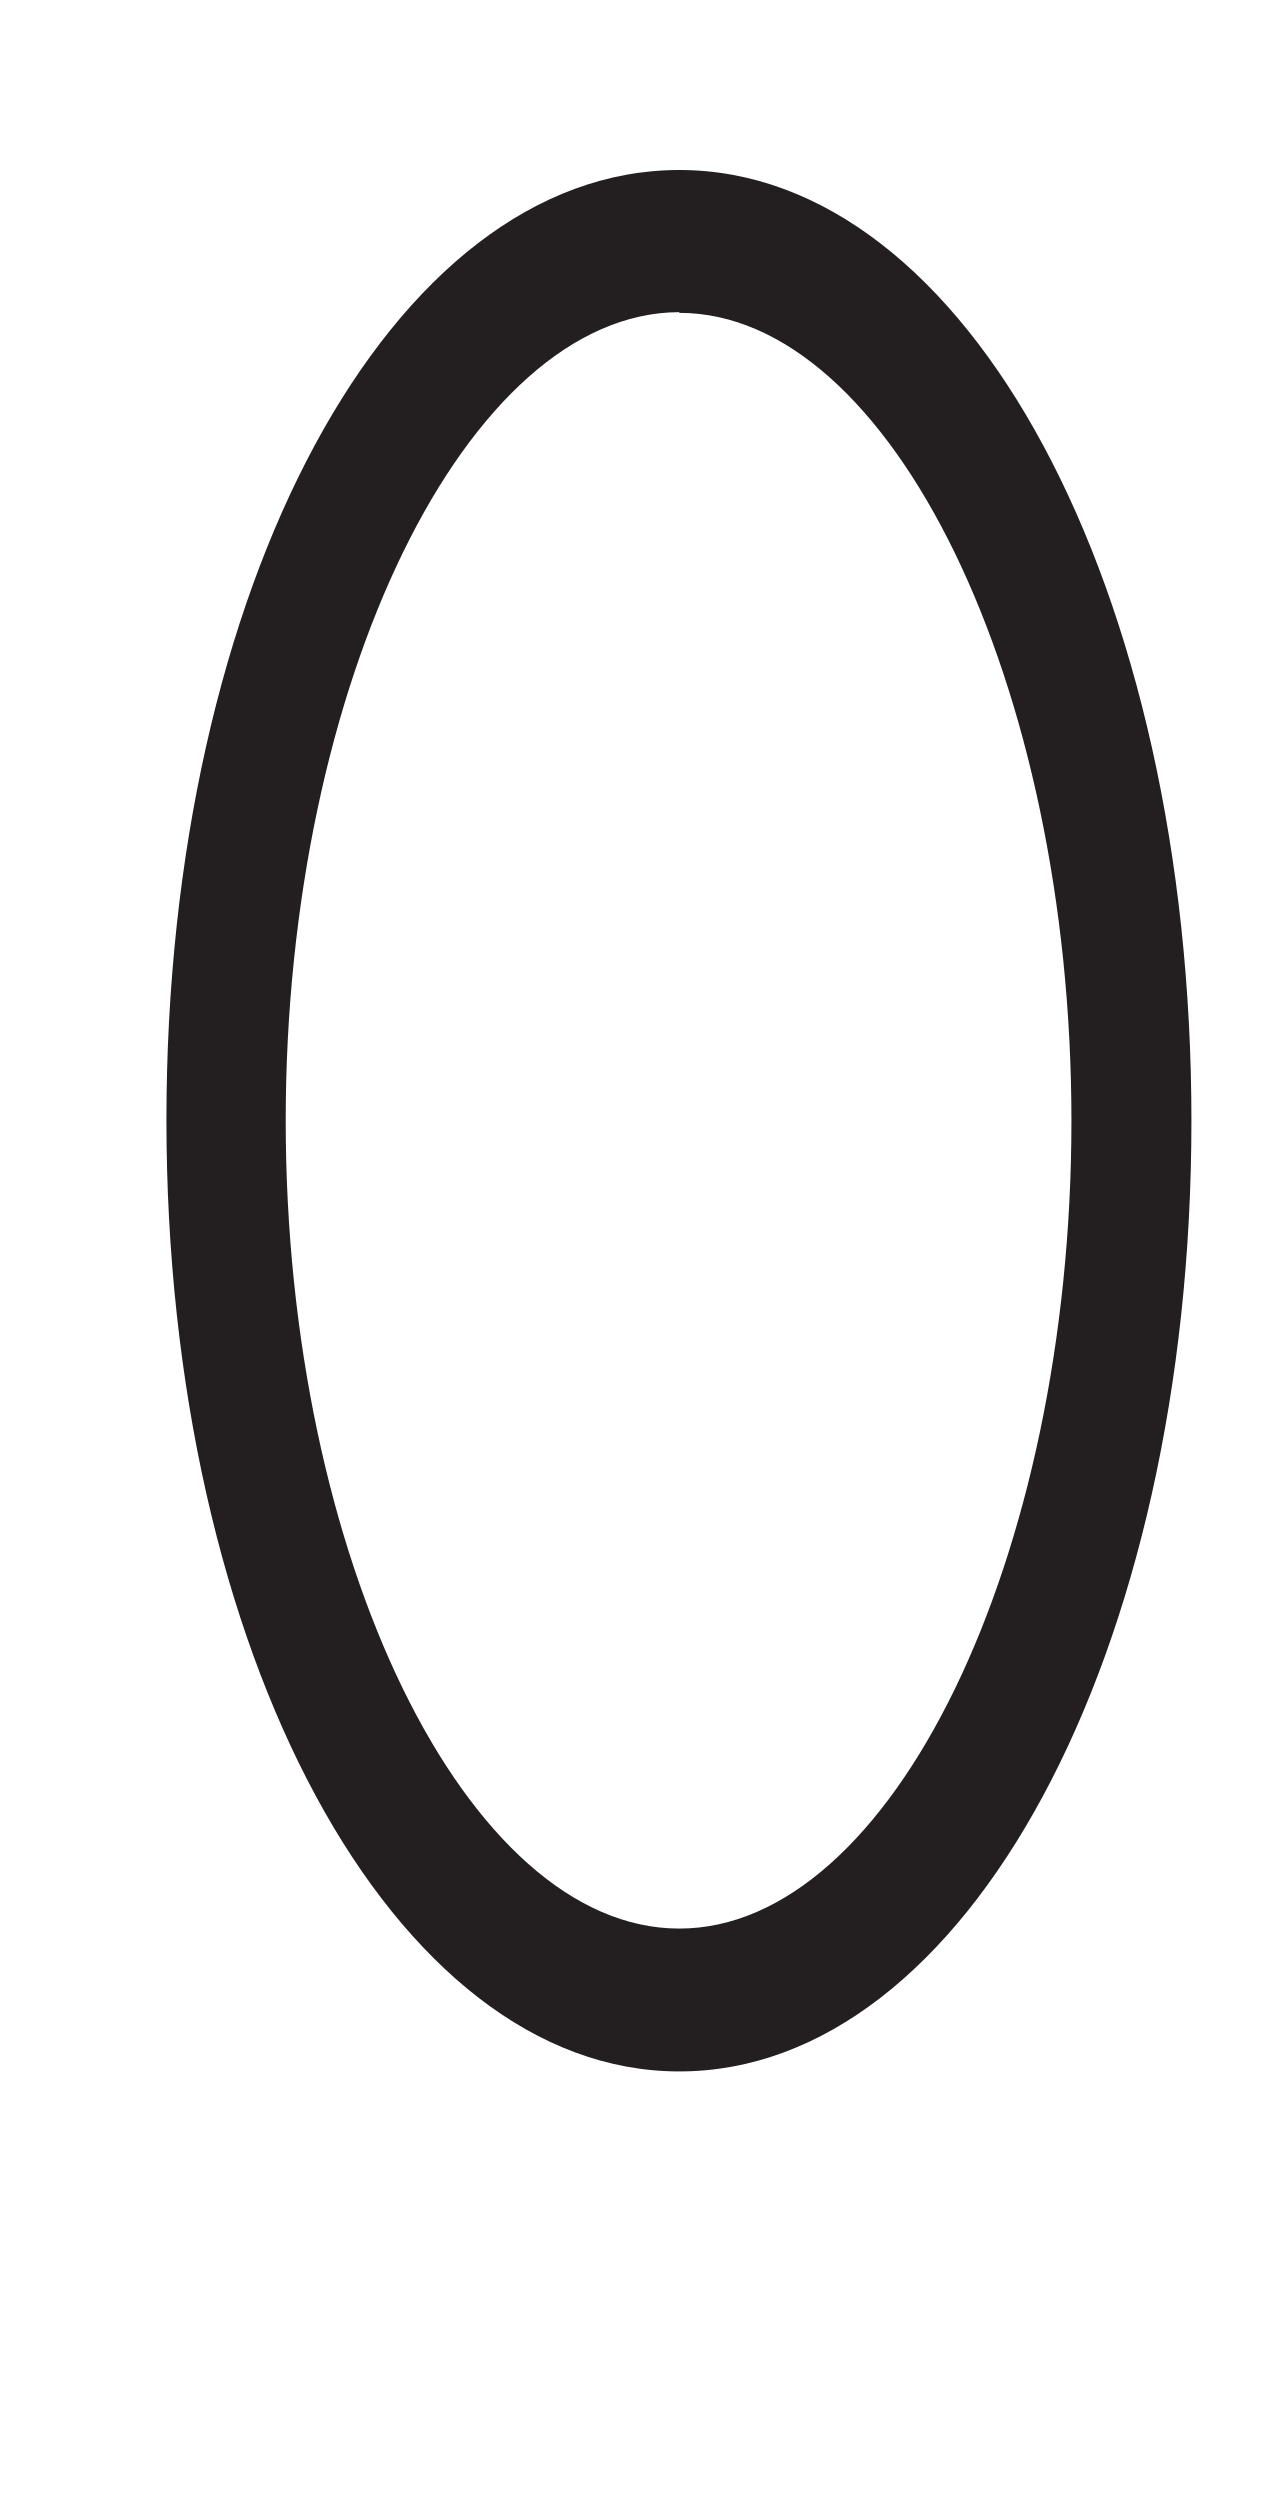
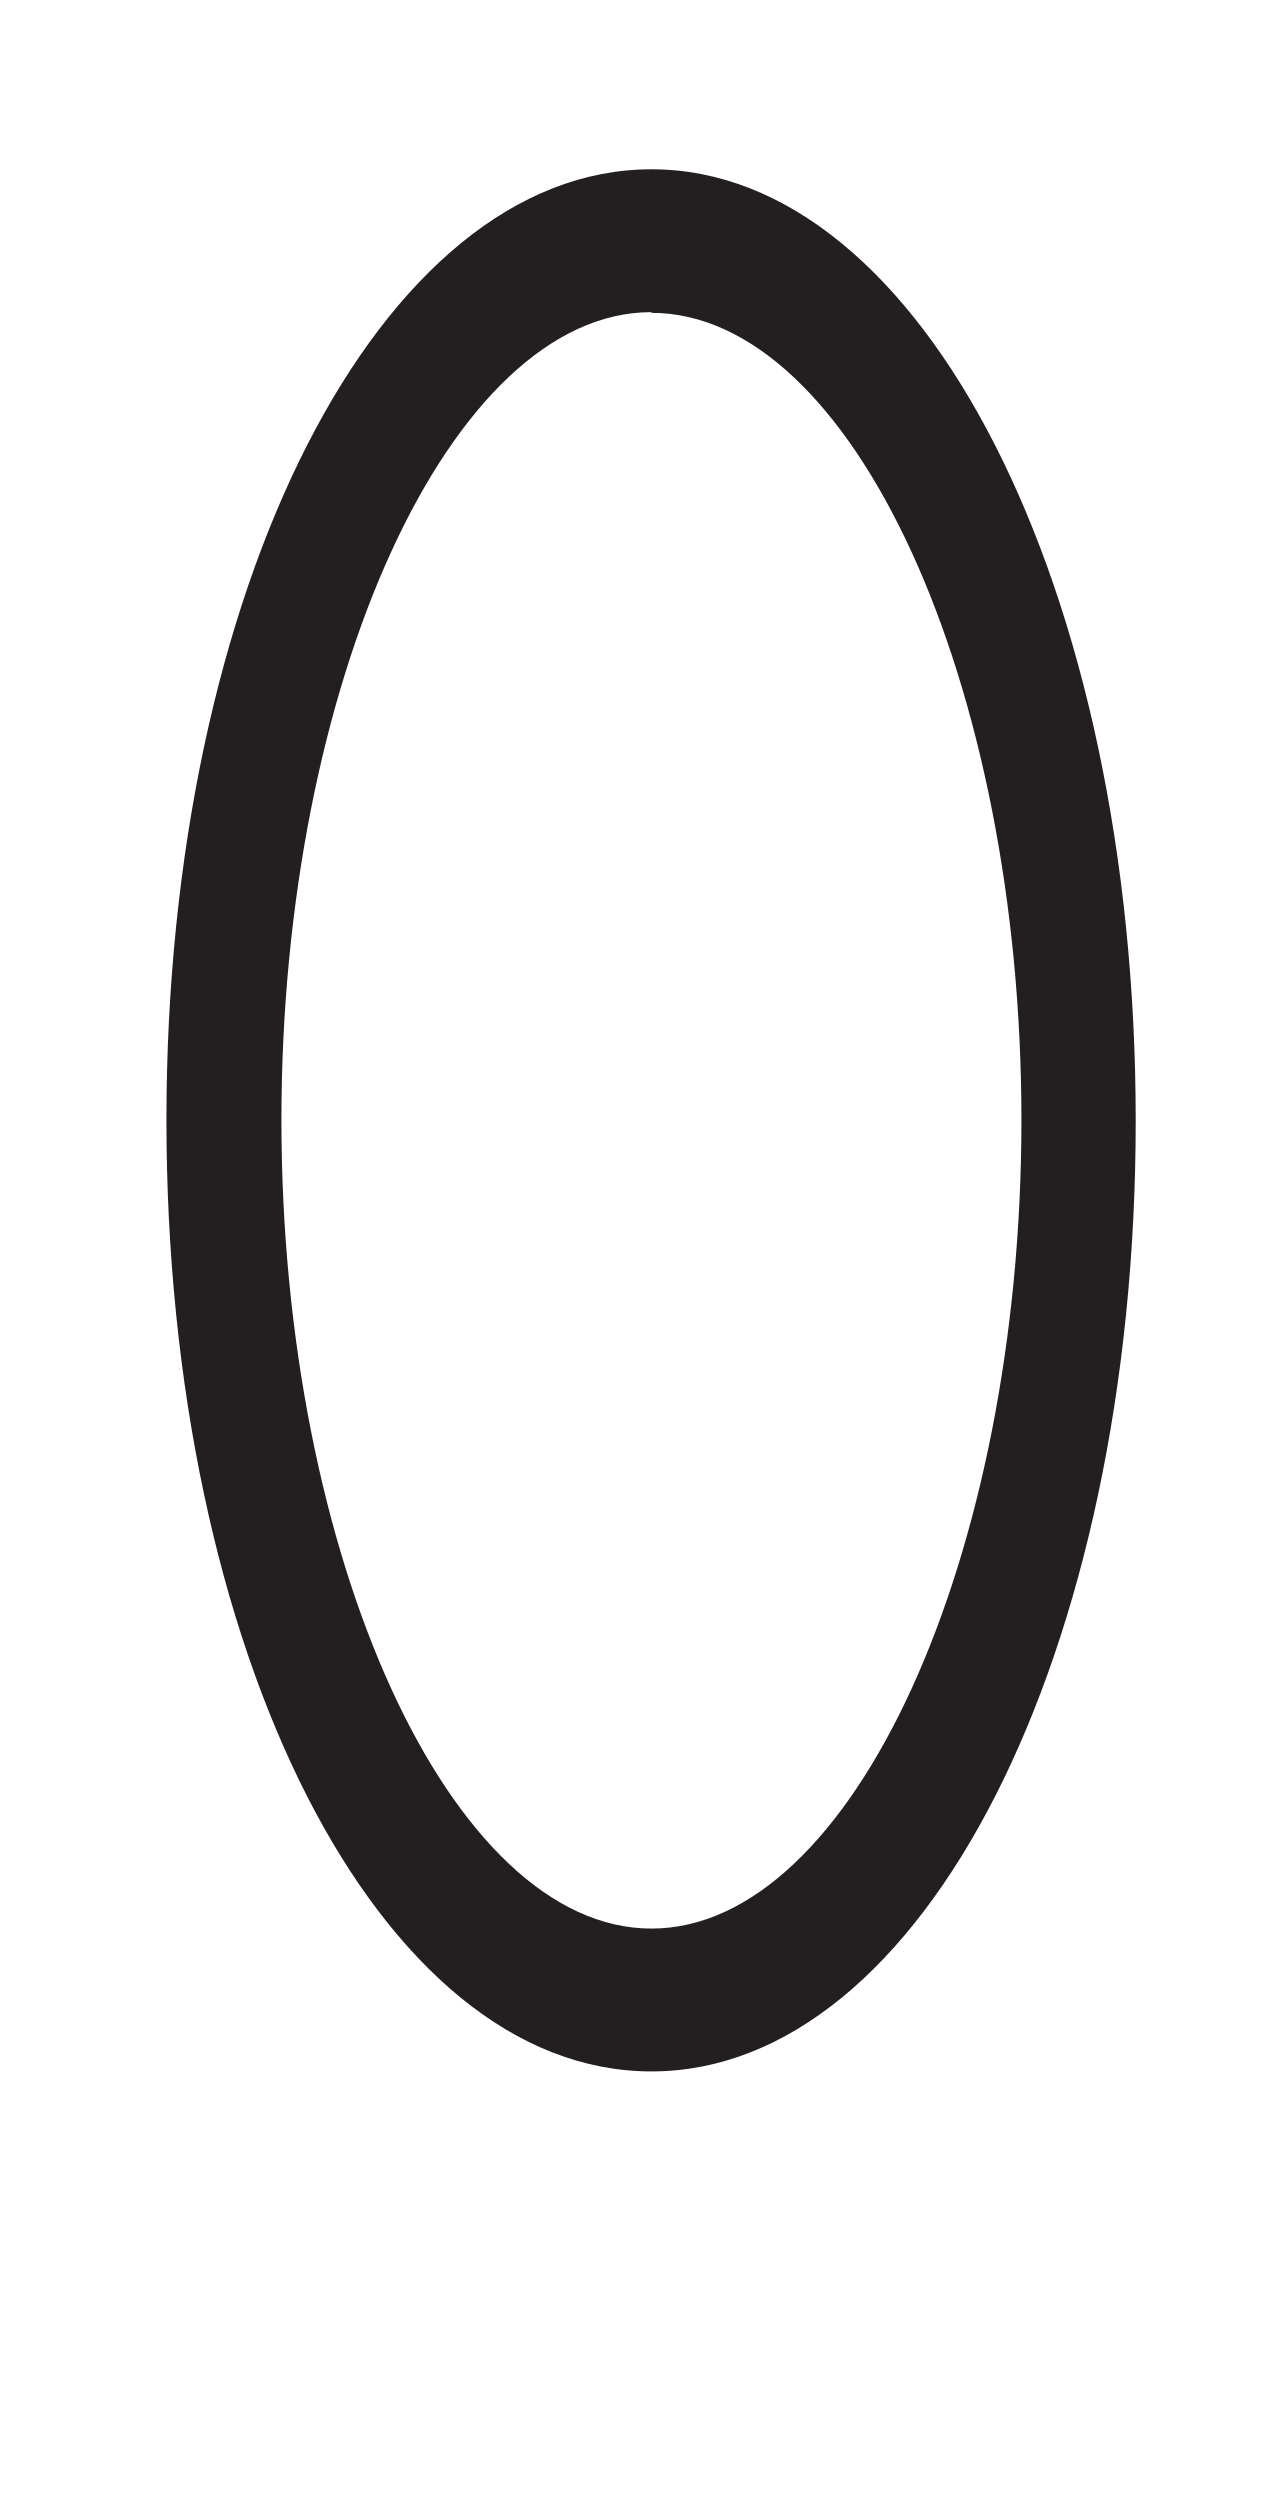
<svg xmlns="http://www.w3.org/2000/svg" viewBox="0 0 18 35">
  <defs>
    <style>.a{fill:#231f20;}</style>
  </defs>
-   <path class="a" d="M9.51,29c-4,0-7.18-5.85-7.18-13.32S5.48,2.38,9.51,2.38s7.17,5.85,7.17,13.31S13.53,29,9.51,29Zm0-24.63C6.54,4.38,4,9.56,4,15.69S6.54,27,9.51,27,15,21.82,15,15.69,12.47,4.38,9.51,4.38Z" />
+   <path class="a" d="M9.12,29c-3.81,0-6.79-5.85-6.79-13.32s3-13.31,6.79-13.31S15.9,8.23,15.9,15.69,12.92,29,9.12,29Zm0-24.63c-2.81,0-5.18,5.18-5.18,11.31S6.31,27,9.12,27s5.18-5.19,5.18-11.32S11.93,4.38,9.12,4.38Z" />
</svg>
